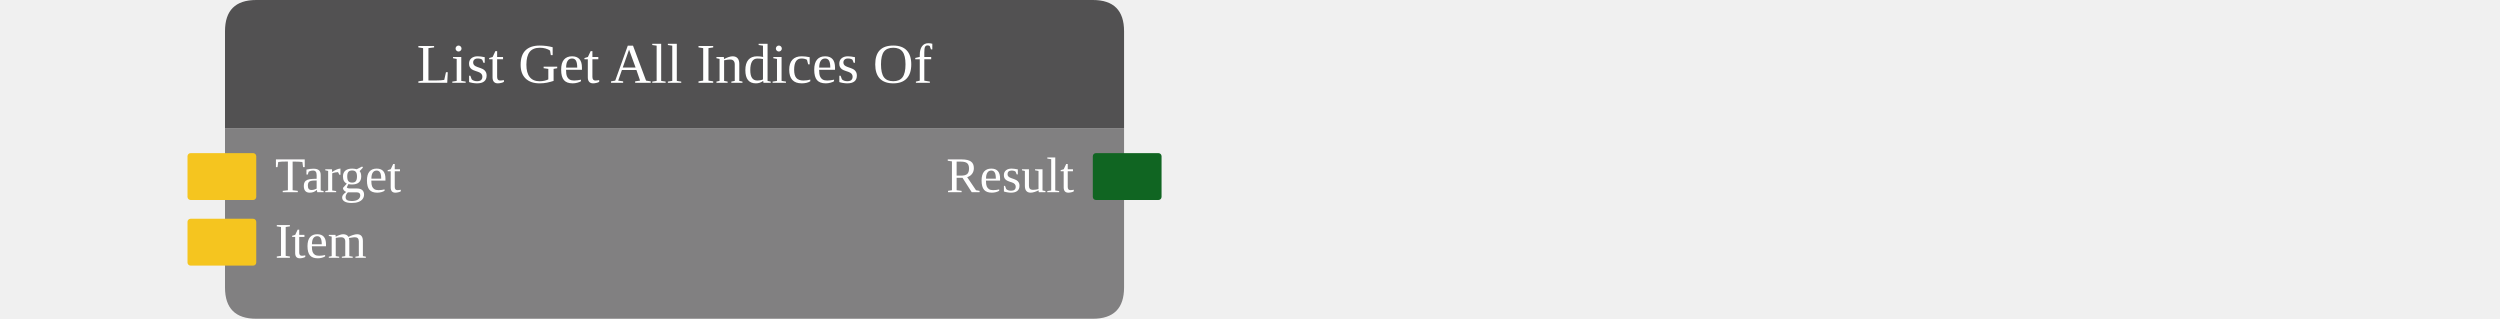
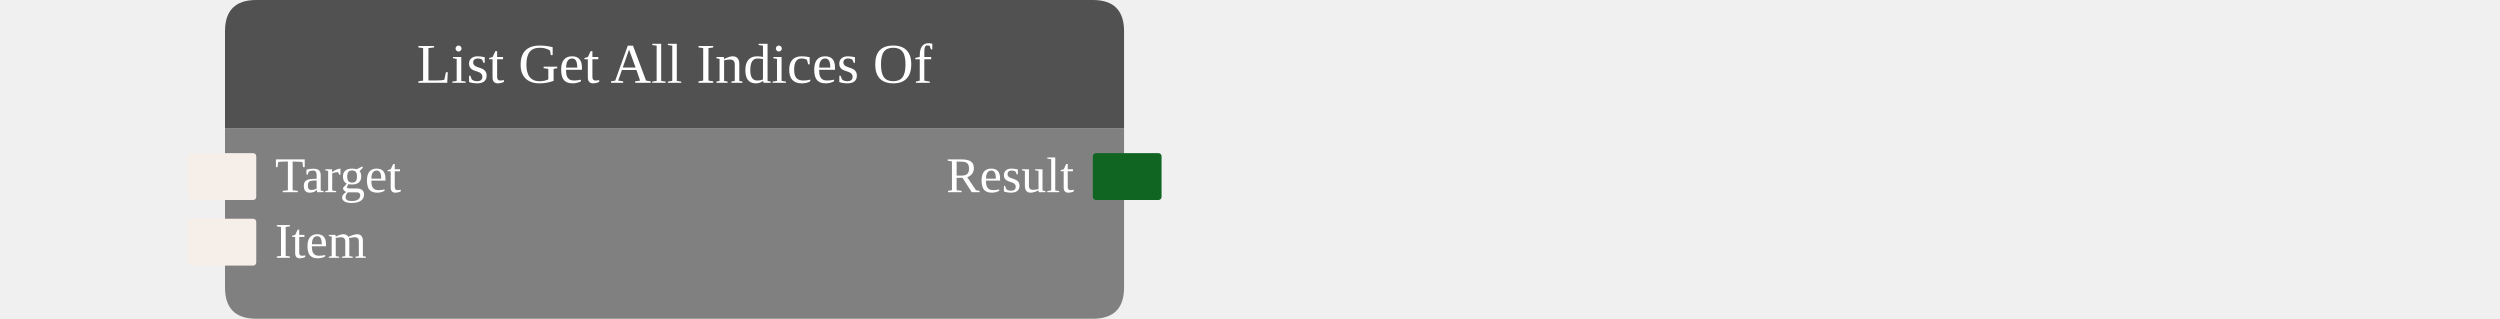
<svg xmlns="http://www.w3.org/2000/svg" width="800" height="102" viewbox="0 0 800 102">
  <path fill="#818081" d="M72, 41 v51 q0,10,10,10 h267.7 q10,0,10,-10 v-51 h287.7" />
-   <rect x="60" y="49" width="22" height="15" rx="1" fill="#F5C51F" />
+   <rect x="60" y="49" width="22" height="15" rx="1" fill="#F6EEE8" />
  <text x="88" y="61.5" fill="white" text-anchor="start" font-size="medium" class="uwuntu">Target</text>
-   <rect x="60" y="70" width="22" height="15" rx="1" fill="#F5C51F" />
+   <rect x="60" y="70" width="22" height="15" rx="1" fill="#F6EEE8" />
  <text x="88" y="82.5" fill="white" text-anchor="start" font-size="medium" class="uwuntu">Item</text>
  <rect x="349.7" y="49" width="22" height="15" rx="1" fill="#106522" />
  <text x="343.7" y="61.5" fill="white" text-anchor="end" font-size="medium" class="uwuntu">Result</text>
  <path d="M72, 41 v-31 q0,-10,10,-10 h267.7 q10,0,10,10 v31 h-287.7" fill="#525152" />
  <text x="215.85" y="26.5" fill="white" text-anchor="middle" font-size="18px" class="uwuntu">List Get All Indices Of</text>
</svg>
